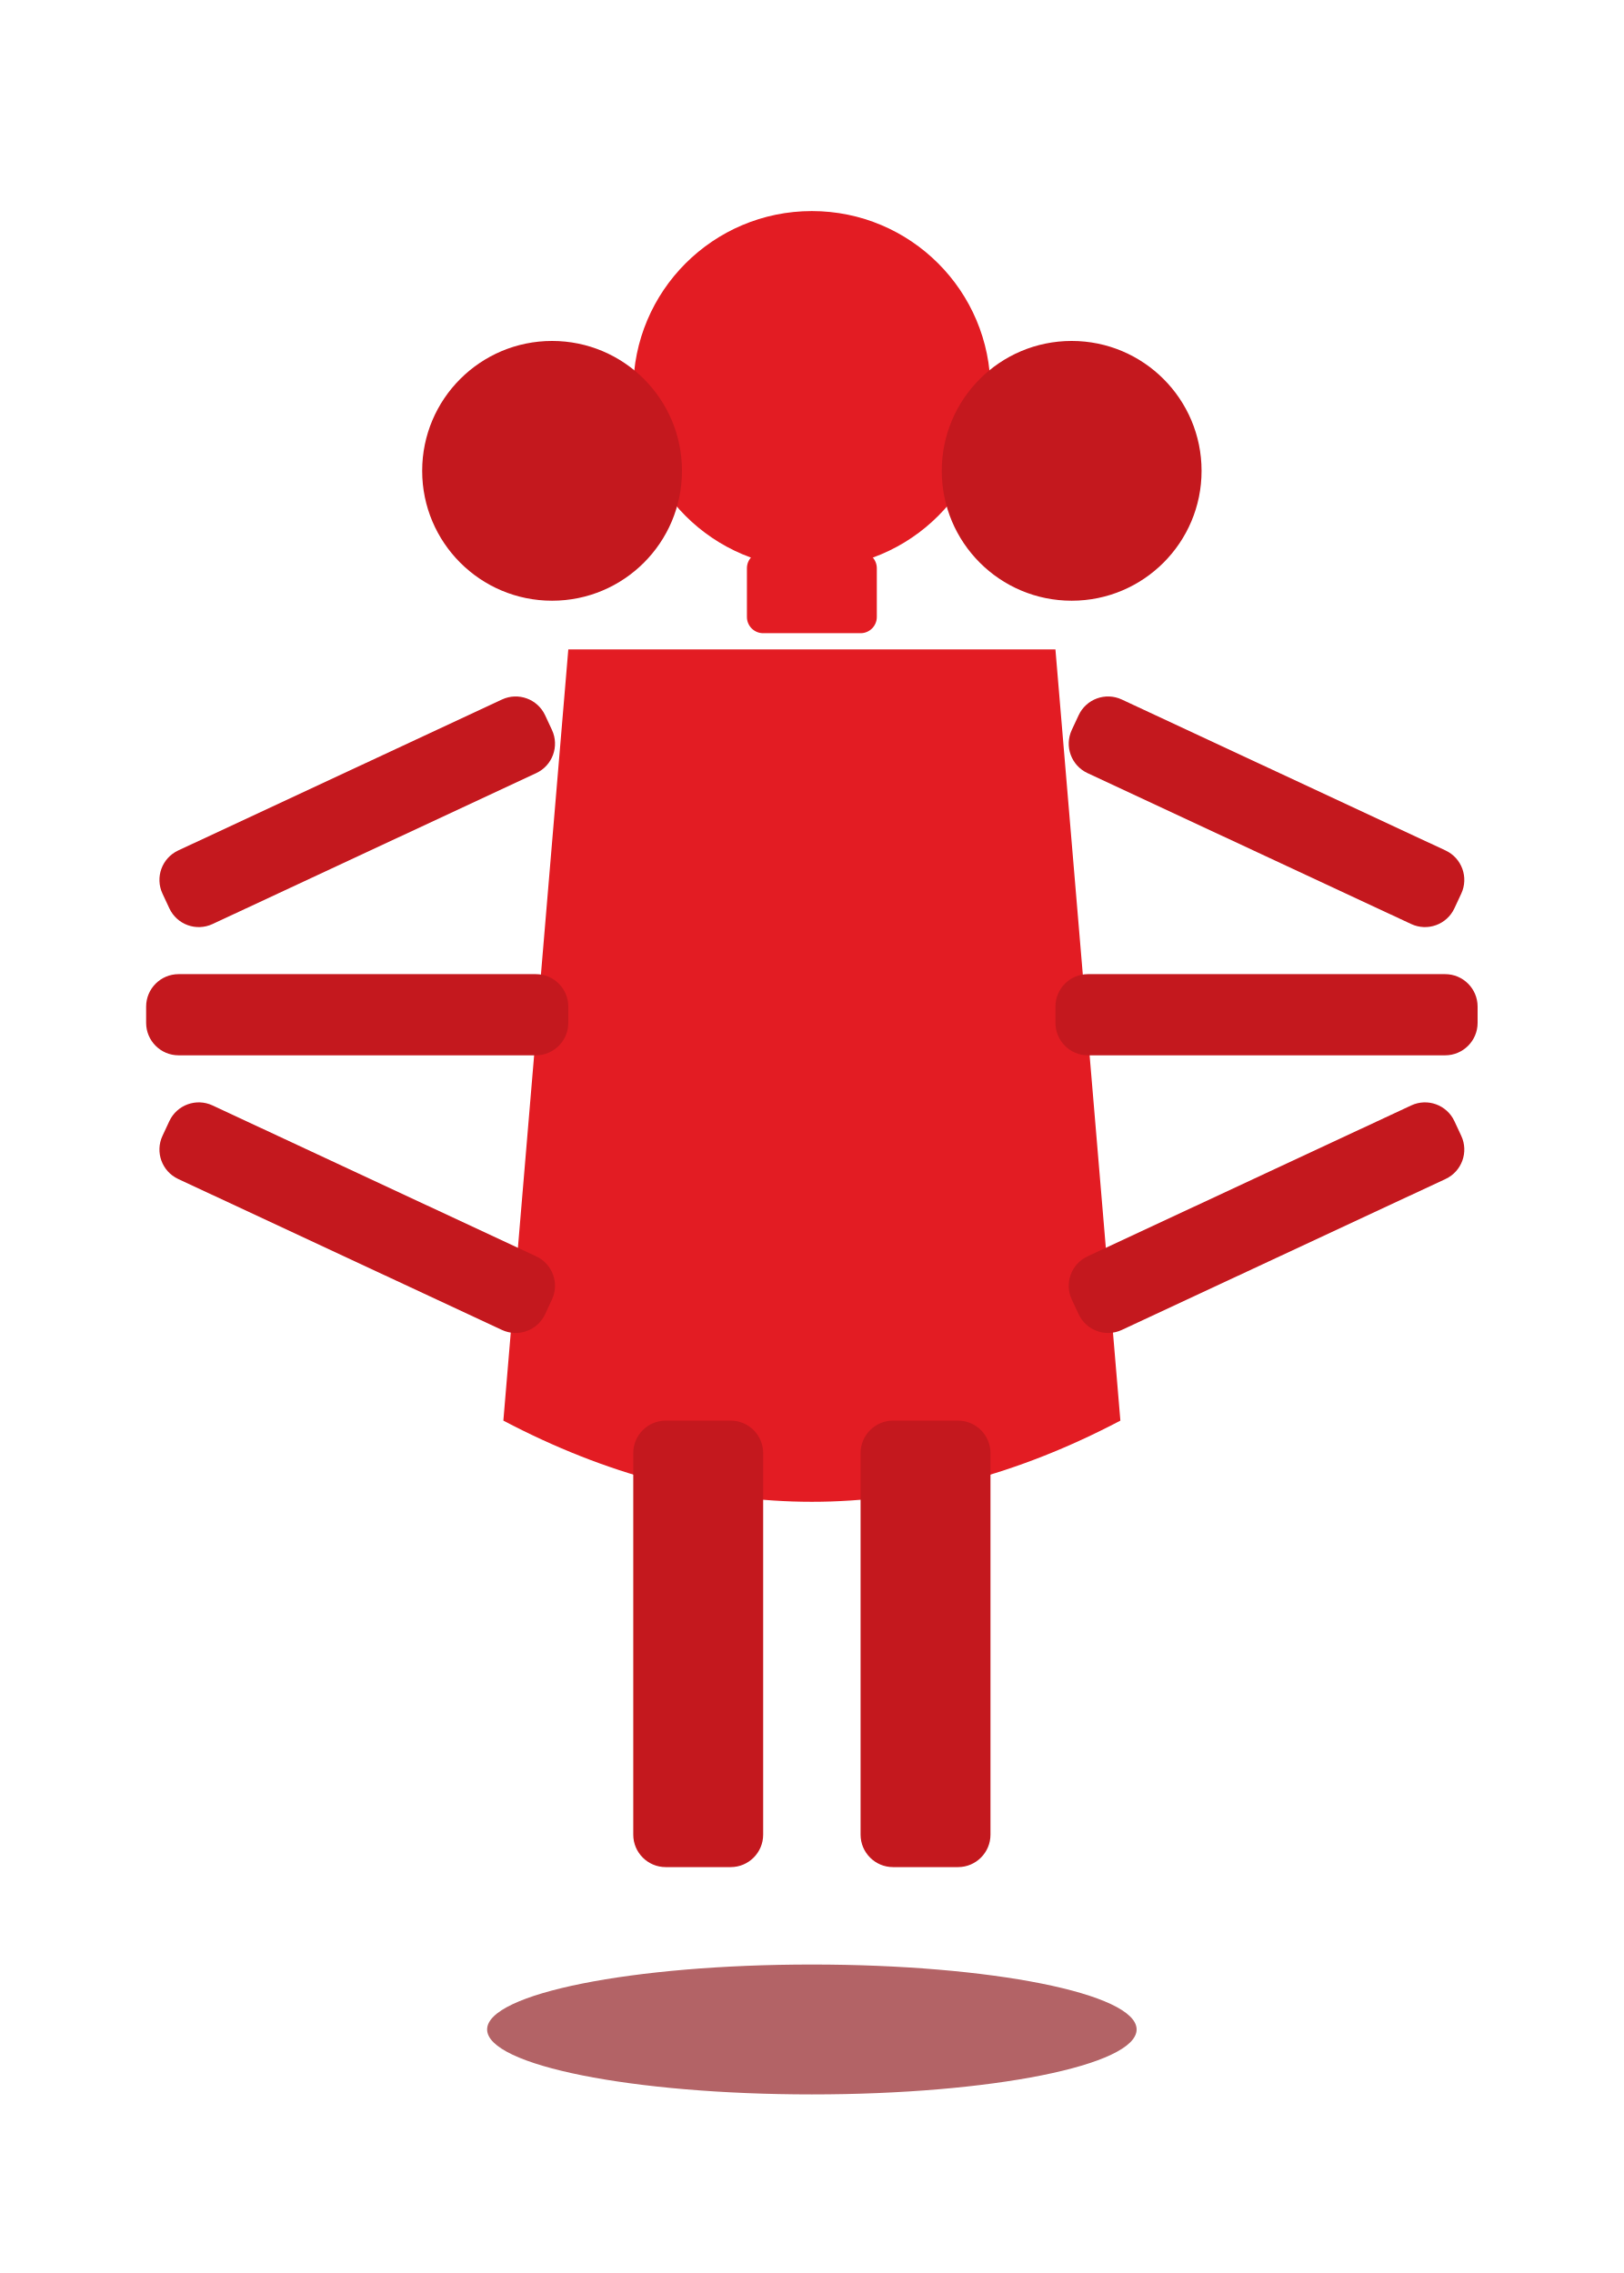
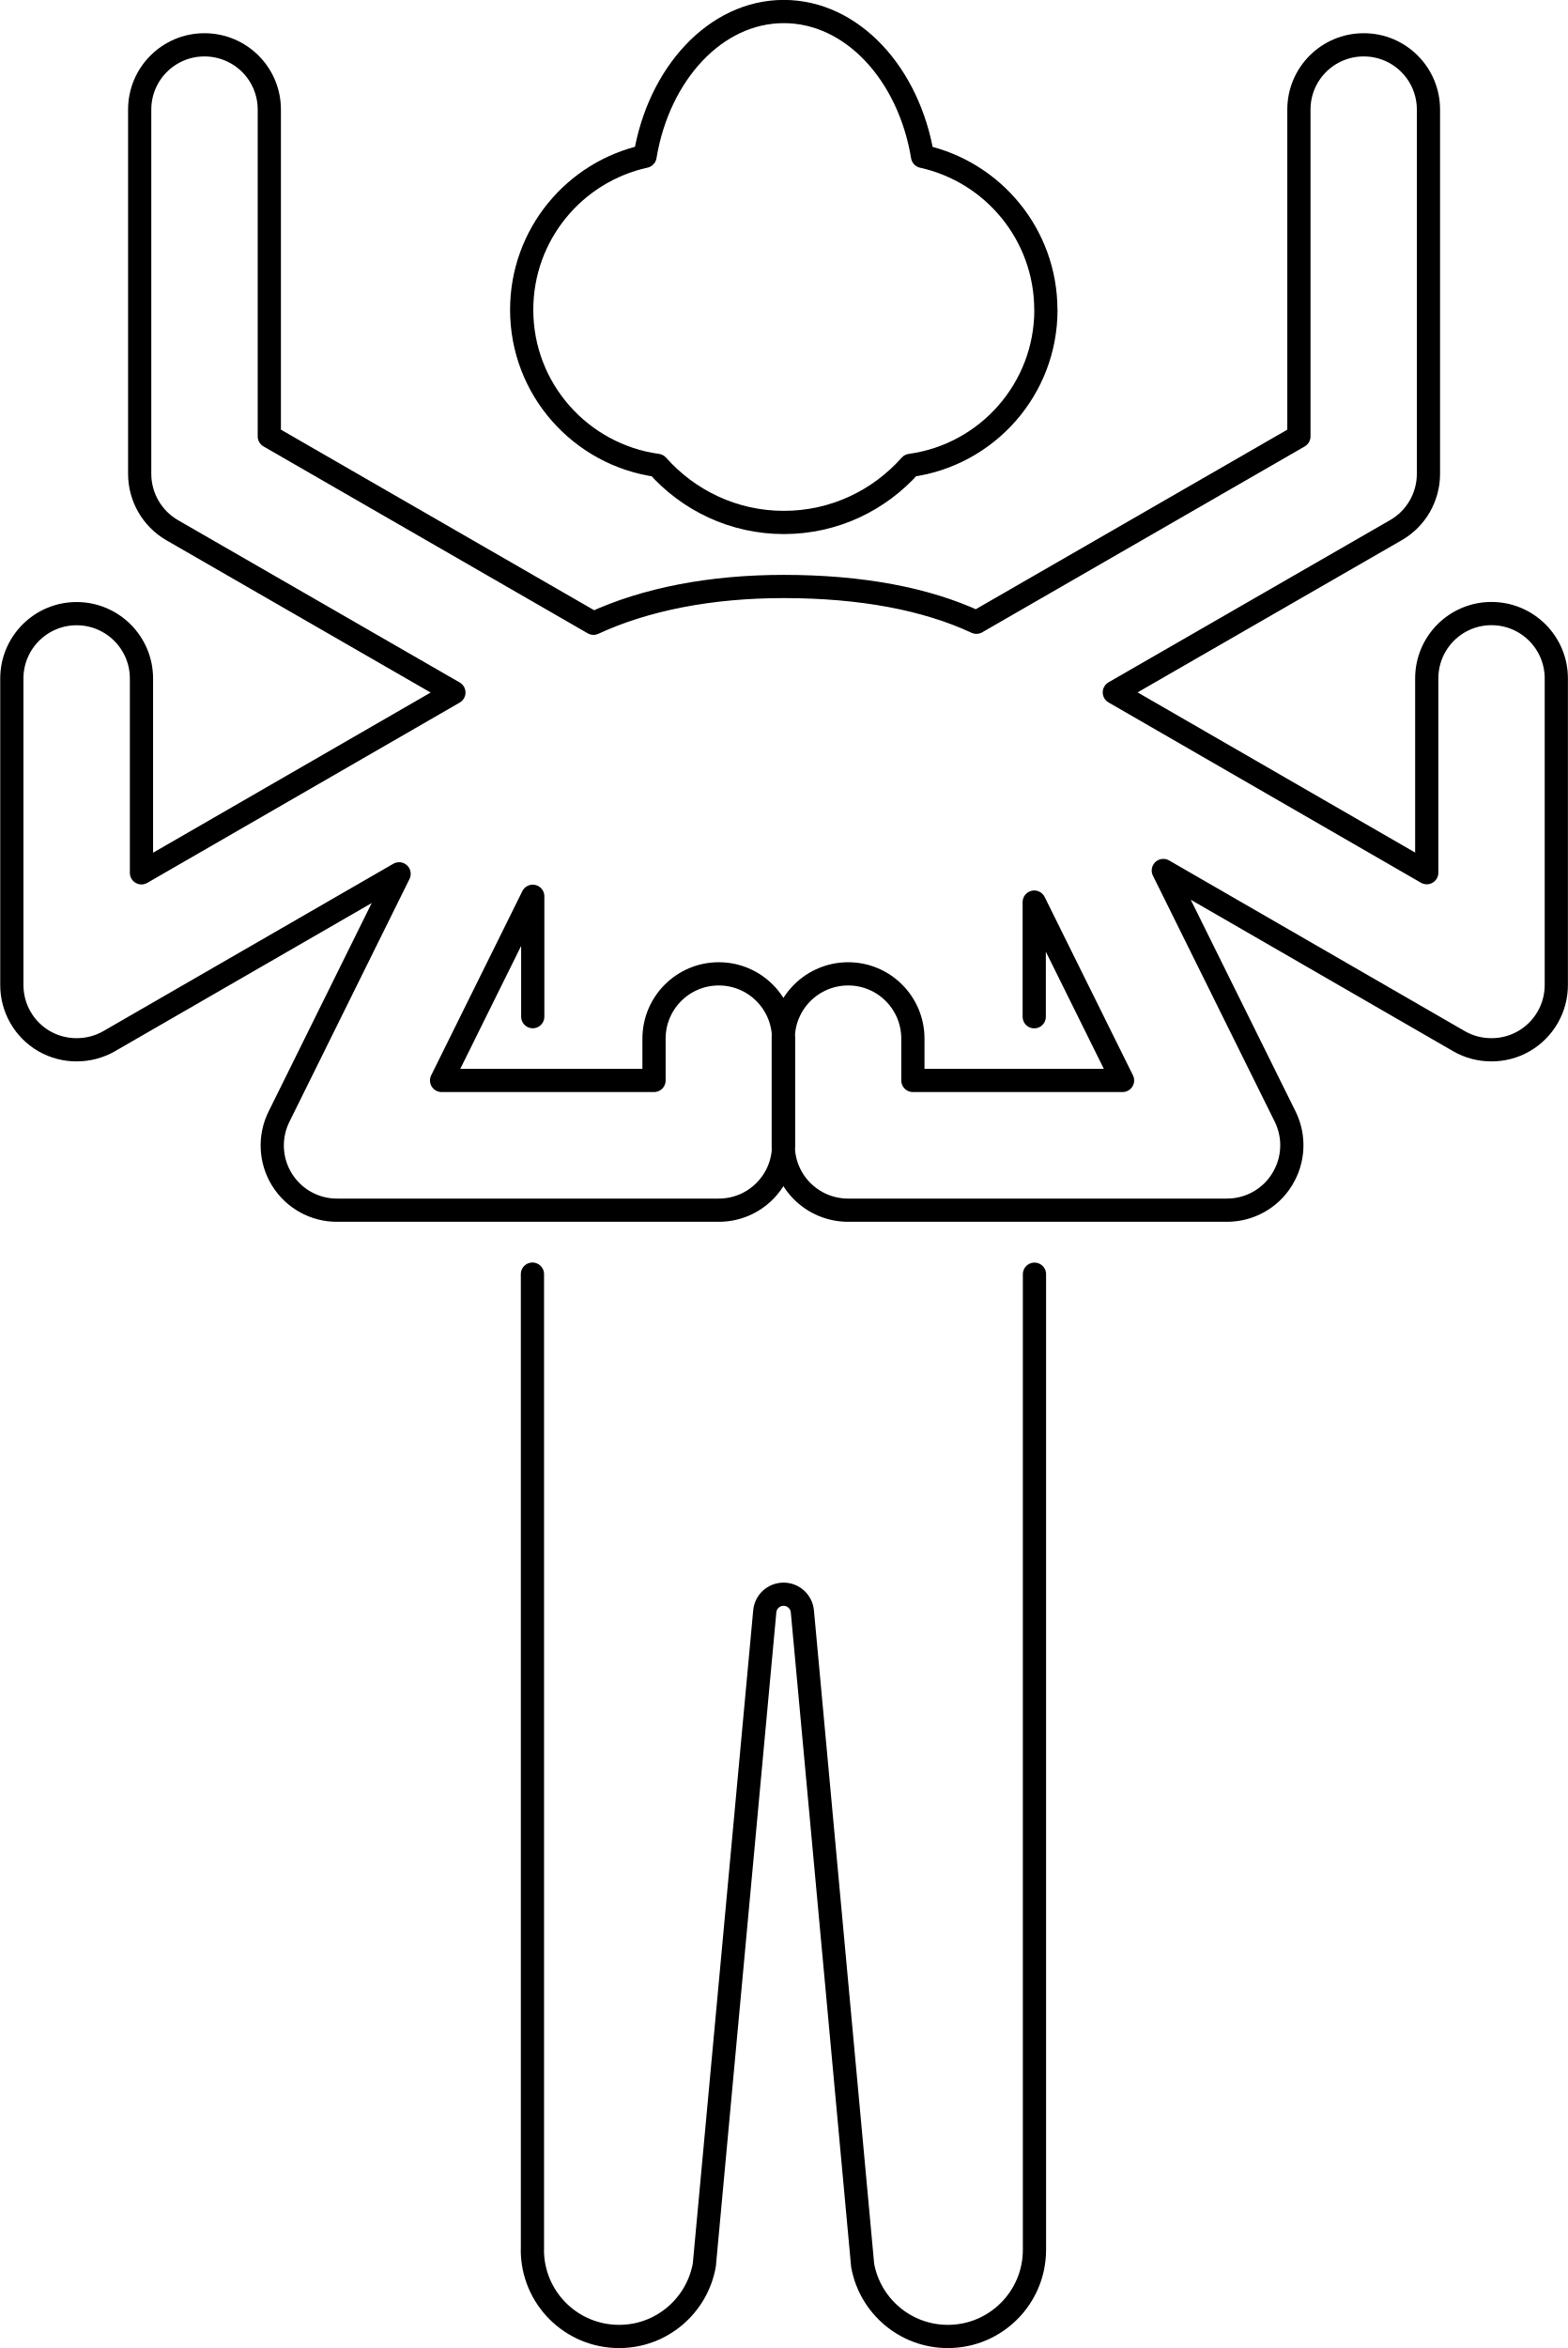
- <svg xmlns="http://www.w3.org/2000/svg" viewBox="0 0 200 280" role="img" aria-label="阿修羅">
-   <circle cx="100" cy="48" r="22" fill="#e31c23" />
-   <circle cx="68" cy="58" r="16" fill="#c4181e" />
-   <circle cx="132" cy="58" r="16" fill="#c4181e" />
-   <rect x="92" y="68" width="16" height="10" rx="2" fill="#e31c23" />
-   <path fill="#e31c23" d="M70 80 L130 80 L138 175 Q100 195 62 175 Z" />
-   <rect x="18" y="95" width="52" height="10" rx="4" fill="#c4181e" transform="rotate(-25 44 100)" />
-   <rect x="18" y="120" width="52" height="10" rx="4" fill="#c4181e" />
-   <rect x="18" y="145" width="52" height="10" rx="4" fill="#c4181e" transform="rotate(25 44 150)" />
-   <rect x="130" y="95" width="52" height="10" rx="4" fill="#c4181e" transform="rotate(25 156 100)" />
-   <rect x="130" y="120" width="52" height="10" rx="4" fill="#c4181e" />
-   <rect x="130" y="145" width="52" height="10" rx="4" fill="#c4181e" transform="rotate(-25 156 150)" />
-   <rect x="78" y="175" width="16" height="55" rx="4" fill="#c4181e" />
-   <rect x="106" y="175" width="16" height="55" rx="4" fill="#c4181e" />
-   <ellipse cx="100" cy="250" rx="40" ry="8" fill="#8a1014" opacity="0.65" />
+ <svg xmlns="http://www.w3.org/2000/svg" viewBox="0 0 202.6 303.31">
+   <defs>
+     
+   </defs>
+   <g>
+     <g>
+       <g>
+         <path fill="none" stroke="#000" stroke-linecap="round" stroke-linejoin="round" stroke-width="3" d="M68.8,164.59v125.99s-.01.03-.01.04c0,6.19,5.01,11.2,11.21,11.2,5.5,0,10.07-3.97,11.01-9.23l7.81-84.43c.11-1.26,1.16-2.22,2.43-2.22h0c1.26,0,2.31.96,2.43,2.22l7.79,84.49c.95,5.21,5.52,9.17,11,9.17,6.19,0,11.2-5.01,11.2-11.2v-126.02" />
+         <path fill="none" stroke="#000" stroke-linecap="round" stroke-linejoin="round" stroke-width="3" d="M133.64,131.34v-14.81s11.41,23.04,11.41,23.04h-27.09s0-5.4,0-5.4c0-4.62-3.74-8.37-8.36-8.37-4.63,0-8.39,3.75-8.39,8.37v13.79c0,4.63,3.75,8.37,8.39,8.37h48.95c2.89,0,5.59-1.49,7.11-3.96,1.53-2.46,1.69-5.53.4-8.14l-15.74-31.78,38.21,22.05c1.3.75,2.74,1.11,4.19,1.11s2.89-.36,4.2-1.12c2.59-1.5,4.18-4.26,4.18-7.25v-39.6c0-4.63-3.75-8.38-8.38-8.38-4.62,0-8.36,3.75-8.36,8.37v25.1l-40.37-23.29,36.41-20.97c2.58-1.49,4.18-4.26,4.18-7.27V14.16c0-4.63-3.74-8.37-8.36-8.37-4.64,0-8.38,3.74-8.38,8.37v42.21s-41.67,24.01-41.67,24.01c-6.49-3.02-14.83-4.61-24.87-4.62-9.5,0-17.92,1.65-24.61,4.75l-41.89-24.14V14.16c0-4.63-3.74-8.36-8.38-8.37-4.63,0-8.37,3.74-8.37,8.37v47.05c0,3,1.6,5.77,4.18,7.27l36.42,20.98-40.37,23.29v-25.1c0-4.62-3.75-8.38-8.38-8.38-4.62,0-8.37,3.75-8.37,8.38v39.6c0,2.99,1.59,5.75,4.18,7.25,1.31.75,2.75,1.11,4.19,1.11,1.44,0,2.89-.36,4.2-1.11l37.47-21.62-15.51,31.35c-1.3,2.61-1.15,5.69.37,8.14,1.53,2.47,4.22,3.97,7.12,3.96h49.33c4.63,0,8.37-3.75,8.37-8.37v-13.79c0-4.61-3.74-8.37-8.37-8.37-4.63,0-8.37,3.75-8.37,8.37v5.4h-27.45s11.78-23.79,11.78-23.79v15.55" />
+       </g>
+       <path fill="none" stroke="#000" stroke-linecap="round" stroke-linejoin="round" stroke-width="3" d="M135.14,40.03c0-9.71-6.82-17.82-15.93-19.83-1.77-10.69-9.12-18.71-17.93-18.71s-16.16,8.02-17.93,18.7c-9.12,2-15.94,10.11-15.94,19.83,0,10.27,7.64,18.74,17.54,20.1,4.01,4.51,9.83,7.37,16.34,7.37s12.33-2.86,16.34-7.37c9.9-1.36,17.52-9.83,17.52-20.1Z" />
+     </g>
+   </g>
</svg>
